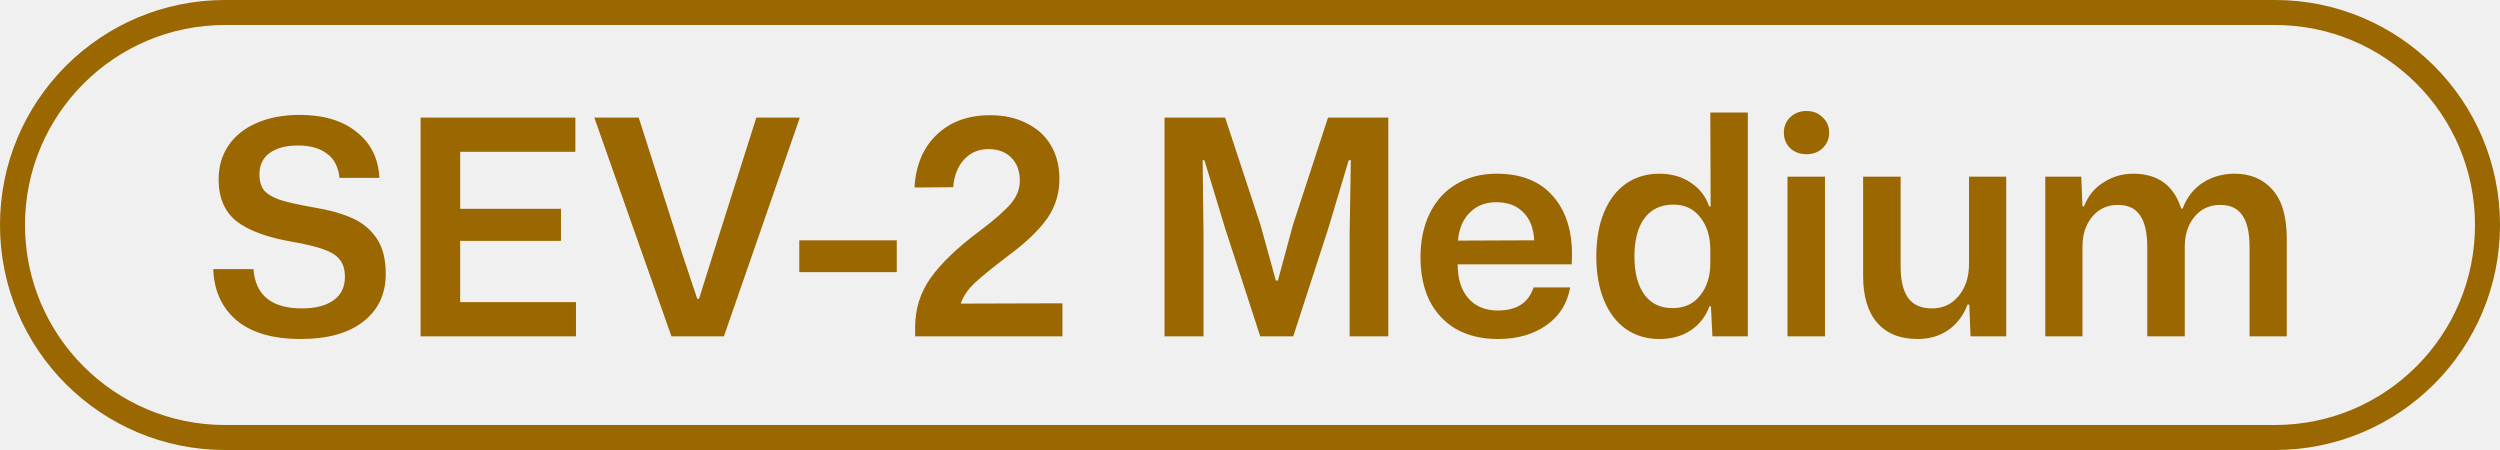
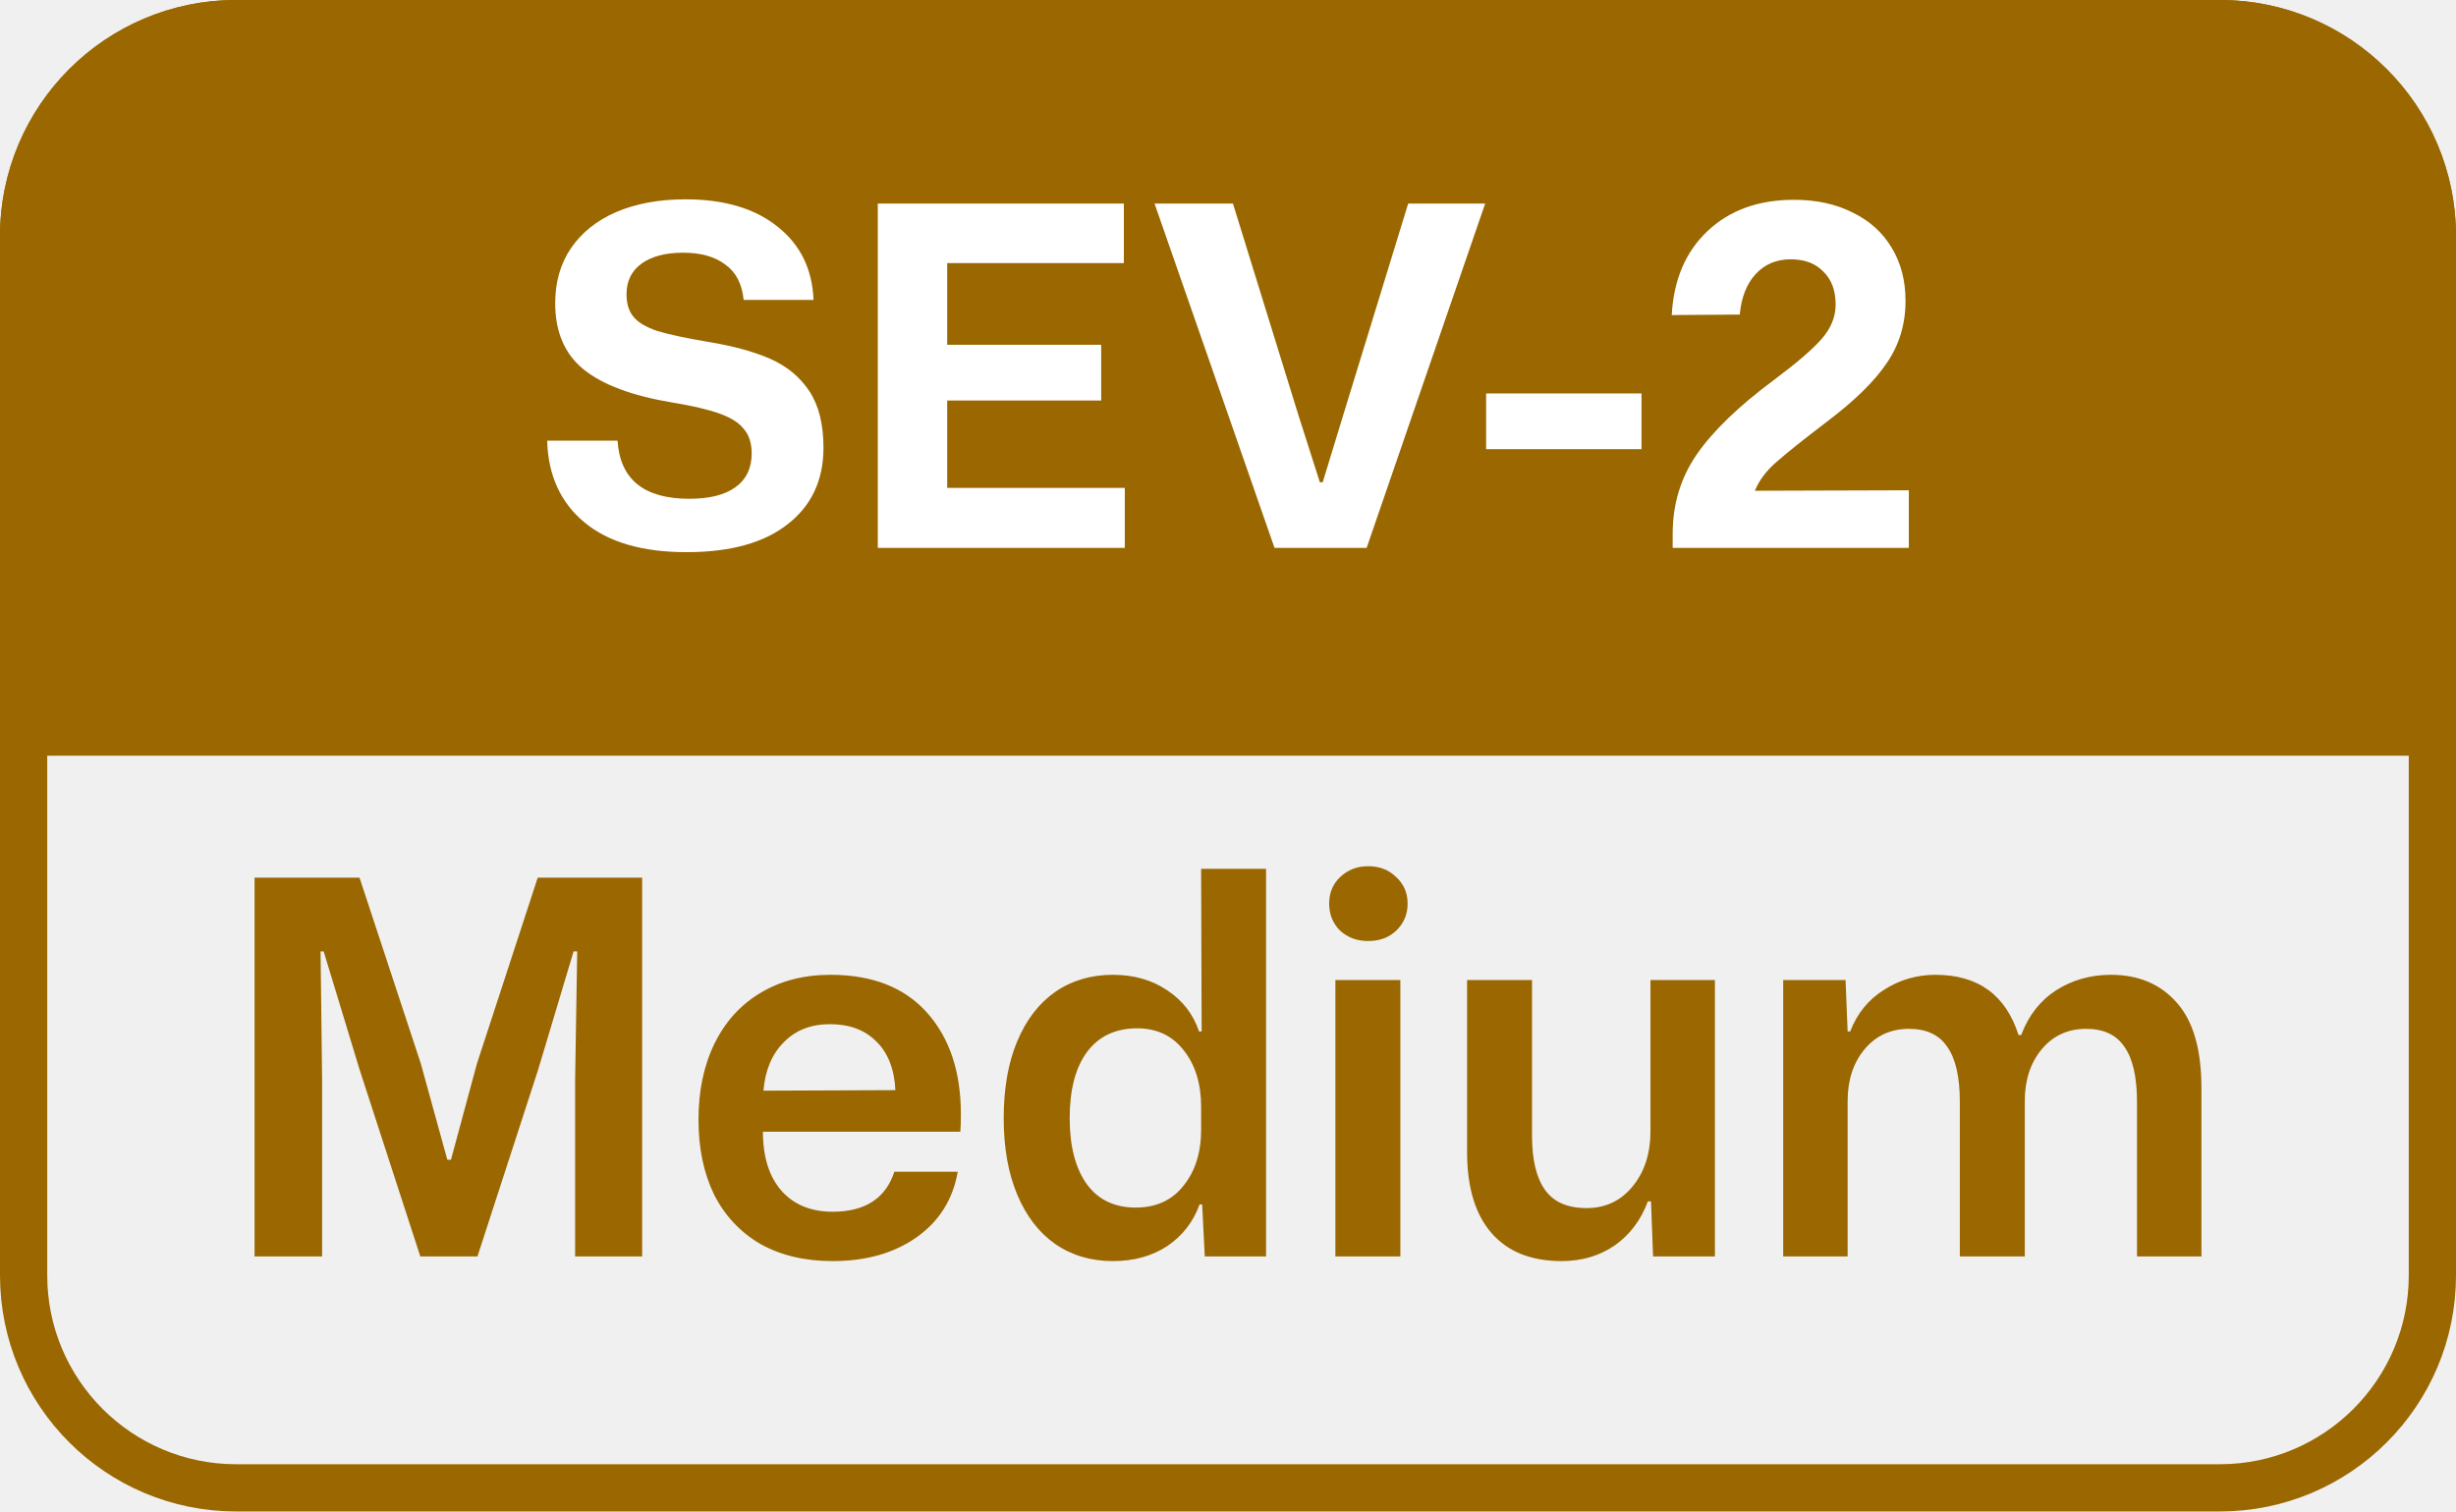
- <svg xmlns="http://www.w3.org/2000/svg" width="100" height="18" role="img" aria-label="SEV-2 Medium">
-   <rect x="0.5" y="0.5" width="99" height="17" rx="8.5" fill="none" stroke="#9a6700" />
-   <path fill="#9a6700" d="M9.465 12.816 Q8.577 12.06 8.529 10.764 L10.137 10.764 Q10.257 12.336 12.081 12.336 Q12.885 12.336 13.341 12.012 Q13.797 11.688 13.797 11.076 Q13.797 10.656 13.605 10.404 Q13.413 10.14 12.969 9.984 Q12.525 9.816 11.697 9.672 Q10.173 9.408 9.453 8.844 Q8.745 8.268 8.745 7.176 Q8.745 6.396 9.141 5.82 Q9.537 5.232 10.269 4.92 Q11.001 4.596 11.985 4.596 Q13.425 4.596 14.265 5.28 Q15.117 5.952 15.177 7.116 L13.581 7.116 Q13.509 6.456 13.077 6.144 Q12.645 5.82 11.925 5.82 Q11.193 5.82 10.785 6.12 Q10.377 6.42 10.377 6.972 Q10.377 7.368 10.557 7.608 Q10.749 7.836 11.193 7.992 Q11.637 8.136 12.525 8.292 Q13.473 8.448 14.085 8.724 Q14.709 9 15.069 9.54 Q15.429 10.068 15.429 10.956 Q15.429 12.168 14.529 12.864 Q13.641 13.56 12.021 13.56 Q10.365 13.56 9.465 12.816 Z M16.823 4.704 L23.015 4.704 L23.015 6.072 L18.407 6.072 L18.407 8.352 L22.439 8.352 L22.439 9.636 L18.407 9.636 L18.407 12.084 L23.039 12.084 L23.039 13.452 L16.823 13.452 L16.823 4.704 Z M23.773 4.704 L25.549 4.704 L27.265 10.08 L27.889 11.952 L27.961 11.952 L28.549 10.08 L30.253 4.704 L31.993 4.704 L28.957 13.452 L26.857 13.452 L23.773 4.704 Z M31.971 9.612 L35.871 9.612 L35.871 10.884 L31.971 10.884 L31.971 9.612 Z M37.229 11.112 Q37.865 10.224 39.185 9.24 Q40.049 8.592 40.421 8.16 Q40.793 7.728 40.793 7.236 Q40.793 6.648 40.457 6.312 Q40.121 5.964 39.533 5.964 Q38.945 5.964 38.561 6.384 Q38.177 6.804 38.129 7.488 L36.581 7.5 Q36.653 6.168 37.469 5.388 Q38.285 4.608 39.605 4.608 Q40.445 4.608 41.069 4.932 Q41.705 5.244 42.041 5.82 Q42.377 6.396 42.377 7.152 Q42.377 8.028 41.897 8.724 Q41.417 9.42 40.337 10.224 Q39.449 10.896 39.017 11.292 Q38.585 11.688 38.429 12.144 L42.497 12.132 L42.497 13.452 L36.605 13.452 L36.605 13.104 Q36.605 11.988 37.229 11.112 Z M46.581 4.704 L49.005 4.704 L50.421 9 L51.033 11.22 L51.117 11.22 L51.717 9 L53.121 4.704 L55.533 4.704 L55.533 13.452 L53.985 13.452 L53.985 9.372 L54.033 6.408 L53.949 6.408 L53.133 9.132 L51.729 13.452 L50.409 13.452 L49.005 9.132 L48.177 6.408 L48.105 6.408 L48.141 9.372 L48.141 13.452 L46.581 13.452 L46.581 4.704 Z M58.247 13.164 Q57.551 12.756 57.179 12.024 Q56.819 11.28 56.819 10.296 Q56.819 9.288 57.191 8.532 Q57.563 7.776 58.247 7.368 Q58.943 6.948 59.867 6.948 Q61.319 6.948 62.099 7.824 Q62.879 8.7 62.879 10.164 Q62.879 10.428 62.867 10.572 L58.307 10.572 Q58.307 11.448 58.739 11.94 Q59.171 12.42 59.915 12.42 Q61.043 12.42 61.343 11.496 L62.807 11.496 Q62.639 12.456 61.859 13.008 Q61.079 13.56 59.915 13.56 Q58.955 13.56 58.247 13.164 Z M61.367 9.612 Q61.331 8.88 60.923 8.484 Q60.527 8.088 59.855 8.088 Q59.195 8.088 58.787 8.508 Q58.379 8.916 58.319 9.624 L61.367 9.612 Z M65.041 13.164 Q64.477 12.768 64.165 12.024 Q63.853 11.28 63.853 10.26 Q63.853 9.228 64.165 8.484 Q64.477 7.74 65.041 7.344 Q65.617 6.948 66.373 6.948 Q67.105 6.948 67.633 7.308 Q68.161 7.656 68.365 8.256 L68.425 8.256 L68.413 4.5 L69.913 4.5 L69.913 13.452 L68.497 13.452 L68.437 12.252 L68.377 12.252 Q68.161 12.852 67.633 13.212 Q67.105 13.56 66.373 13.56 Q65.617 13.56 65.041 13.164 Z M68.005 11.82 Q68.413 11.316 68.413 10.524 L68.413 9.996 Q68.413 9.204 68.017 8.7 Q67.621 8.184 66.937 8.184 Q66.181 8.184 65.773 8.736 Q65.377 9.276 65.377 10.26 Q65.377 11.232 65.773 11.784 Q66.169 12.324 66.901 12.324 Q67.609 12.324 68.005 11.82 Z M71.499 7.068 L72.999 7.068 L72.999 13.452 L71.499 13.452 L71.499 7.068 Z M71.607 5.928 Q71.355 5.676 71.355 5.304 Q71.355 4.932 71.607 4.692 Q71.871 4.44 72.255 4.44 Q72.651 4.44 72.903 4.692 Q73.167 4.932 73.167 5.304 Q73.167 5.676 72.903 5.928 Q72.651 6.168 72.255 6.168 Q71.871 6.168 71.607 5.928 Z M75.089 12.912 Q74.525 12.264 74.525 11.04 L74.525 7.068 L76.025 7.068 L76.025 10.668 Q76.025 11.496 76.325 11.916 Q76.625 12.336 77.285 12.336 Q77.933 12.336 78.341 11.844 Q78.761 11.34 78.761 10.56 L78.761 7.068 L80.249 7.068 L80.249 13.452 L78.821 13.452 L78.773 12.18 L78.701 12.18 Q78.461 12.828 77.933 13.2 Q77.405 13.56 76.709 13.56 Q75.653 13.56 75.089 12.912 Z M81.811 7.068 L83.251 7.068 L83.299 8.256 L83.359 8.256 Q83.599 7.632 84.139 7.296 Q84.679 6.948 85.327 6.948 Q86.803 6.948 87.247 8.34 L87.307 8.34 Q87.559 7.668 88.111 7.308 Q88.675 6.948 89.383 6.948 Q90.331 6.948 90.895 7.584 Q91.471 8.22 91.471 9.564 L91.471 13.452 L89.983 13.452 L89.983 9.888 Q89.983 9.024 89.695 8.616 Q89.419 8.196 88.807 8.196 Q88.171 8.196 87.775 8.676 Q87.391 9.144 87.391 9.864 L87.391 13.452 L85.891 13.452 L85.891 9.888 Q85.891 9.024 85.603 8.616 Q85.327 8.196 84.715 8.196 Q84.079 8.196 83.683 8.676 Q83.299 9.144 83.299 9.864 L83.299 13.452 L81.811 13.452 L81.811 7.068 Z" />
+ <svg xmlns="http://www.w3.org/2000/svg" width="52" height="32" viewBox="0 0 52 32" role="img" aria-label="SEV-2 Medium">
+   <path d="M0 5A5 5 0 0 1 5 0H47A5 5 0 0 1 52 5V16H0Z" fill="#9a6700" />
+   <rect x=".5" y=".5" width="51" height="31" rx="4.5" fill="none" stroke="#9a6700" />
+   <path fill="#ffffff" d="M12.375 11.06 Q11.615 10.43 11.585 9.33 L13.075 9.33 Q13.155 10.56 14.595 10.56 Q15.225 10.56 15.565 10.32 Q15.915 10.07 15.915 9.6 Q15.915 9.28 15.755 9.09 Q15.605 8.89 15.245 8.76 Q14.895 8.63 14.225 8.52 Q12.965 8.31 12.355 7.82 Q11.755 7.33 11.755 6.42 Q11.755 5.75 12.085 5.26 Q12.425 4.76 13.045 4.49 Q13.675 4.22 14.515 4.22 Q15.745 4.22 16.465 4.8 Q17.185 5.37 17.225 6.35 L15.745 6.35 Q15.695 5.84 15.355 5.6 Q15.025 5.35 14.465 5.35 Q13.905 5.35 13.585 5.58 Q13.265 5.81 13.265 6.23 Q13.265 6.53 13.415 6.71 Q13.565 6.89 13.925 7.01 Q14.295 7.12 15.005 7.24 Q15.795 7.37 16.315 7.6 Q16.835 7.83 17.135 8.28 Q17.435 8.73 17.435 9.48 Q17.435 10.51 16.675 11.1 Q15.925 11.69 14.535 11.69 Q13.135 11.69 12.375 11.06 Z M18.585 4.31 L23.795 4.31 L23.795 5.57 L20.055 5.57 L20.055 7.3 L23.315 7.3 L23.315 8.48 L20.055 8.48 L20.055 10.33 L23.815 10.33 L23.815 11.6 L18.585 11.6 L18.585 4.31 Z M24.445 4.31 L26.105 4.31 L27.485 8.77 L27.945 10.21 L28.005 10.21 L28.445 8.77 L29.815 4.31 L31.445 4.31 L28.935 11.6 L26.985 11.6 L24.445 4.31 Z M31.465 8.33 L34.755 8.33 L34.755 9.51 L31.465 9.51 L31.465 8.33 Z M35.925 9.62 Q36.445 8.87 37.565 8.04 Q38.275 7.51 38.565 7.18 Q38.865 6.84 38.865 6.45 Q38.865 6 38.605 5.75 Q38.355 5.49 37.915 5.49 Q37.455 5.49 37.165 5.81 Q36.885 6.12 36.835 6.66 L35.395 6.67 Q35.455 5.55 36.155 4.89 Q36.855 4.23 37.985 4.23 Q38.695 4.23 39.225 4.5 Q39.765 4.76 40.055 5.25 Q40.345 5.73 40.345 6.37 Q40.345 7.11 39.945 7.69 Q39.555 8.27 38.665 8.94 Q37.955 9.48 37.625 9.77 Q37.295 10.05 37.155 10.39 L40.415 10.38 L40.415 11.6 L35.415 11.6 L35.415 11.3 Q35.415 10.36 35.925 9.62 Z" />
+   <path fill="#9a6700" d="M5.39 18.581 L7.612 18.581 L8.91 22.519 L9.471 24.554 L9.548 24.554 L10.098 22.519 L11.385 18.581 L13.596 18.581 L13.596 26.6 L12.177 26.6 L12.177 22.86 L12.221 20.143 L12.144 20.143 L11.396 22.64 L10.109 26.6 L8.899 26.6 L7.612 22.64 L6.853 20.143 L6.787 20.143 L6.82 22.86 L6.82 26.6 L5.39 26.6 L5.39 18.581 Z M16.098 26.336 Q15.46 25.962 15.119 25.291 Q14.789 24.609 14.789 23.707 Q14.789 22.783 15.13 22.09 Q15.471 21.397 16.098 21.023 Q16.736 20.638 17.583 20.638 Q18.914 20.638 19.629 21.441 Q20.344 22.244 20.344 23.586 Q20.344 23.828 20.333 23.96 L16.153 23.96 Q16.153 24.763 16.549 25.214 Q16.945 25.654 17.627 25.654 Q18.661 25.654 18.936 24.807 L20.278 24.807 Q20.124 25.687 19.409 26.193 Q18.694 26.699 17.627 26.699 Q16.747 26.699 16.098 26.336 Z M18.958 23.08 Q18.925 22.409 18.551 22.046 Q18.188 21.683 17.572 21.683 Q16.967 21.683 16.593 22.068 Q16.219 22.442 16.164 23.091 L18.958 23.08 Z M22.34 26.336 Q21.823 25.973 21.537 25.291 Q21.251 24.609 21.251 23.674 Q21.251 22.728 21.537 22.046 Q21.823 21.364 22.34 21.001 Q22.868 20.638 23.561 20.638 Q24.232 20.638 24.716 20.968 Q25.2 21.287 25.387 21.837 L25.442 21.837 L25.431 18.394 L26.806 18.394 L26.806 26.6 L25.508 26.6 L25.453 25.5 L25.398 25.5 Q25.2 26.05 24.716 26.38 Q24.232 26.699 23.561 26.699 Q22.868 26.699 22.34 26.336 Z M25.057 25.104 Q25.431 24.642 25.431 23.916 L25.431 23.432 Q25.431 22.706 25.068 22.244 Q24.705 21.771 24.078 21.771 Q23.385 21.771 23.011 22.277 Q22.648 22.772 22.648 23.674 Q22.648 24.565 23.011 25.071 Q23.374 25.566 24.045 25.566 Q24.694 25.566 25.057 25.104 Z M28.274 20.748 L29.649 20.748 L29.649 26.6 L28.274 26.6 L28.274 20.748 Z M28.373 19.703 Q28.142 19.472 28.142 19.131 Q28.142 18.79 28.373 18.57 Q28.615 18.339 28.967 18.339 Q29.33 18.339 29.561 18.57 Q29.803 18.79 29.803 19.131 Q29.803 19.472 29.561 19.703 Q29.33 19.923 28.967 19.923 Q28.615 19.923 28.373 19.703 Z M31.579 26.105 Q31.062 25.511 31.062 24.389 L31.062 20.748 L32.437 20.748 L32.437 24.048 Q32.437 24.807 32.712 25.192 Q32.987 25.577 33.592 25.577 Q34.186 25.577 34.56 25.126 Q34.945 24.664 34.945 23.949 L34.945 20.748 L36.309 20.748 L36.309 26.6 L35 26.6 L34.956 25.434 L34.89 25.434 Q34.67 26.028 34.186 26.369 Q33.702 26.699 33.064 26.699 Q32.096 26.699 31.579 26.105 Z M37.755 20.748 L39.075 20.748 L39.119 21.837 L39.174 21.837 Q39.394 21.265 39.889 20.957 Q40.384 20.638 40.978 20.638 Q42.331 20.638 42.738 21.914 L42.793 21.914 Q43.024 21.298 43.53 20.968 Q44.047 20.638 44.696 20.638 Q45.565 20.638 46.082 21.221 Q46.61 21.804 46.61 23.036 L46.61 26.6 L45.246 26.6 L45.246 23.333 Q45.246 22.541 44.982 22.167 Q44.729 21.782 44.168 21.782 Q43.585 21.782 43.222 22.222 Q42.87 22.651 42.87 23.311 L42.87 26.6 L41.495 26.6 L41.495 23.333 Q41.495 22.541 41.231 22.167 Q40.978 21.782 40.417 21.782 Q39.834 21.782 39.471 22.222 Q39.119 22.651 39.119 23.311 L39.119 26.6 L37.755 26.6 L37.755 20.748 Z" />
</svg>
